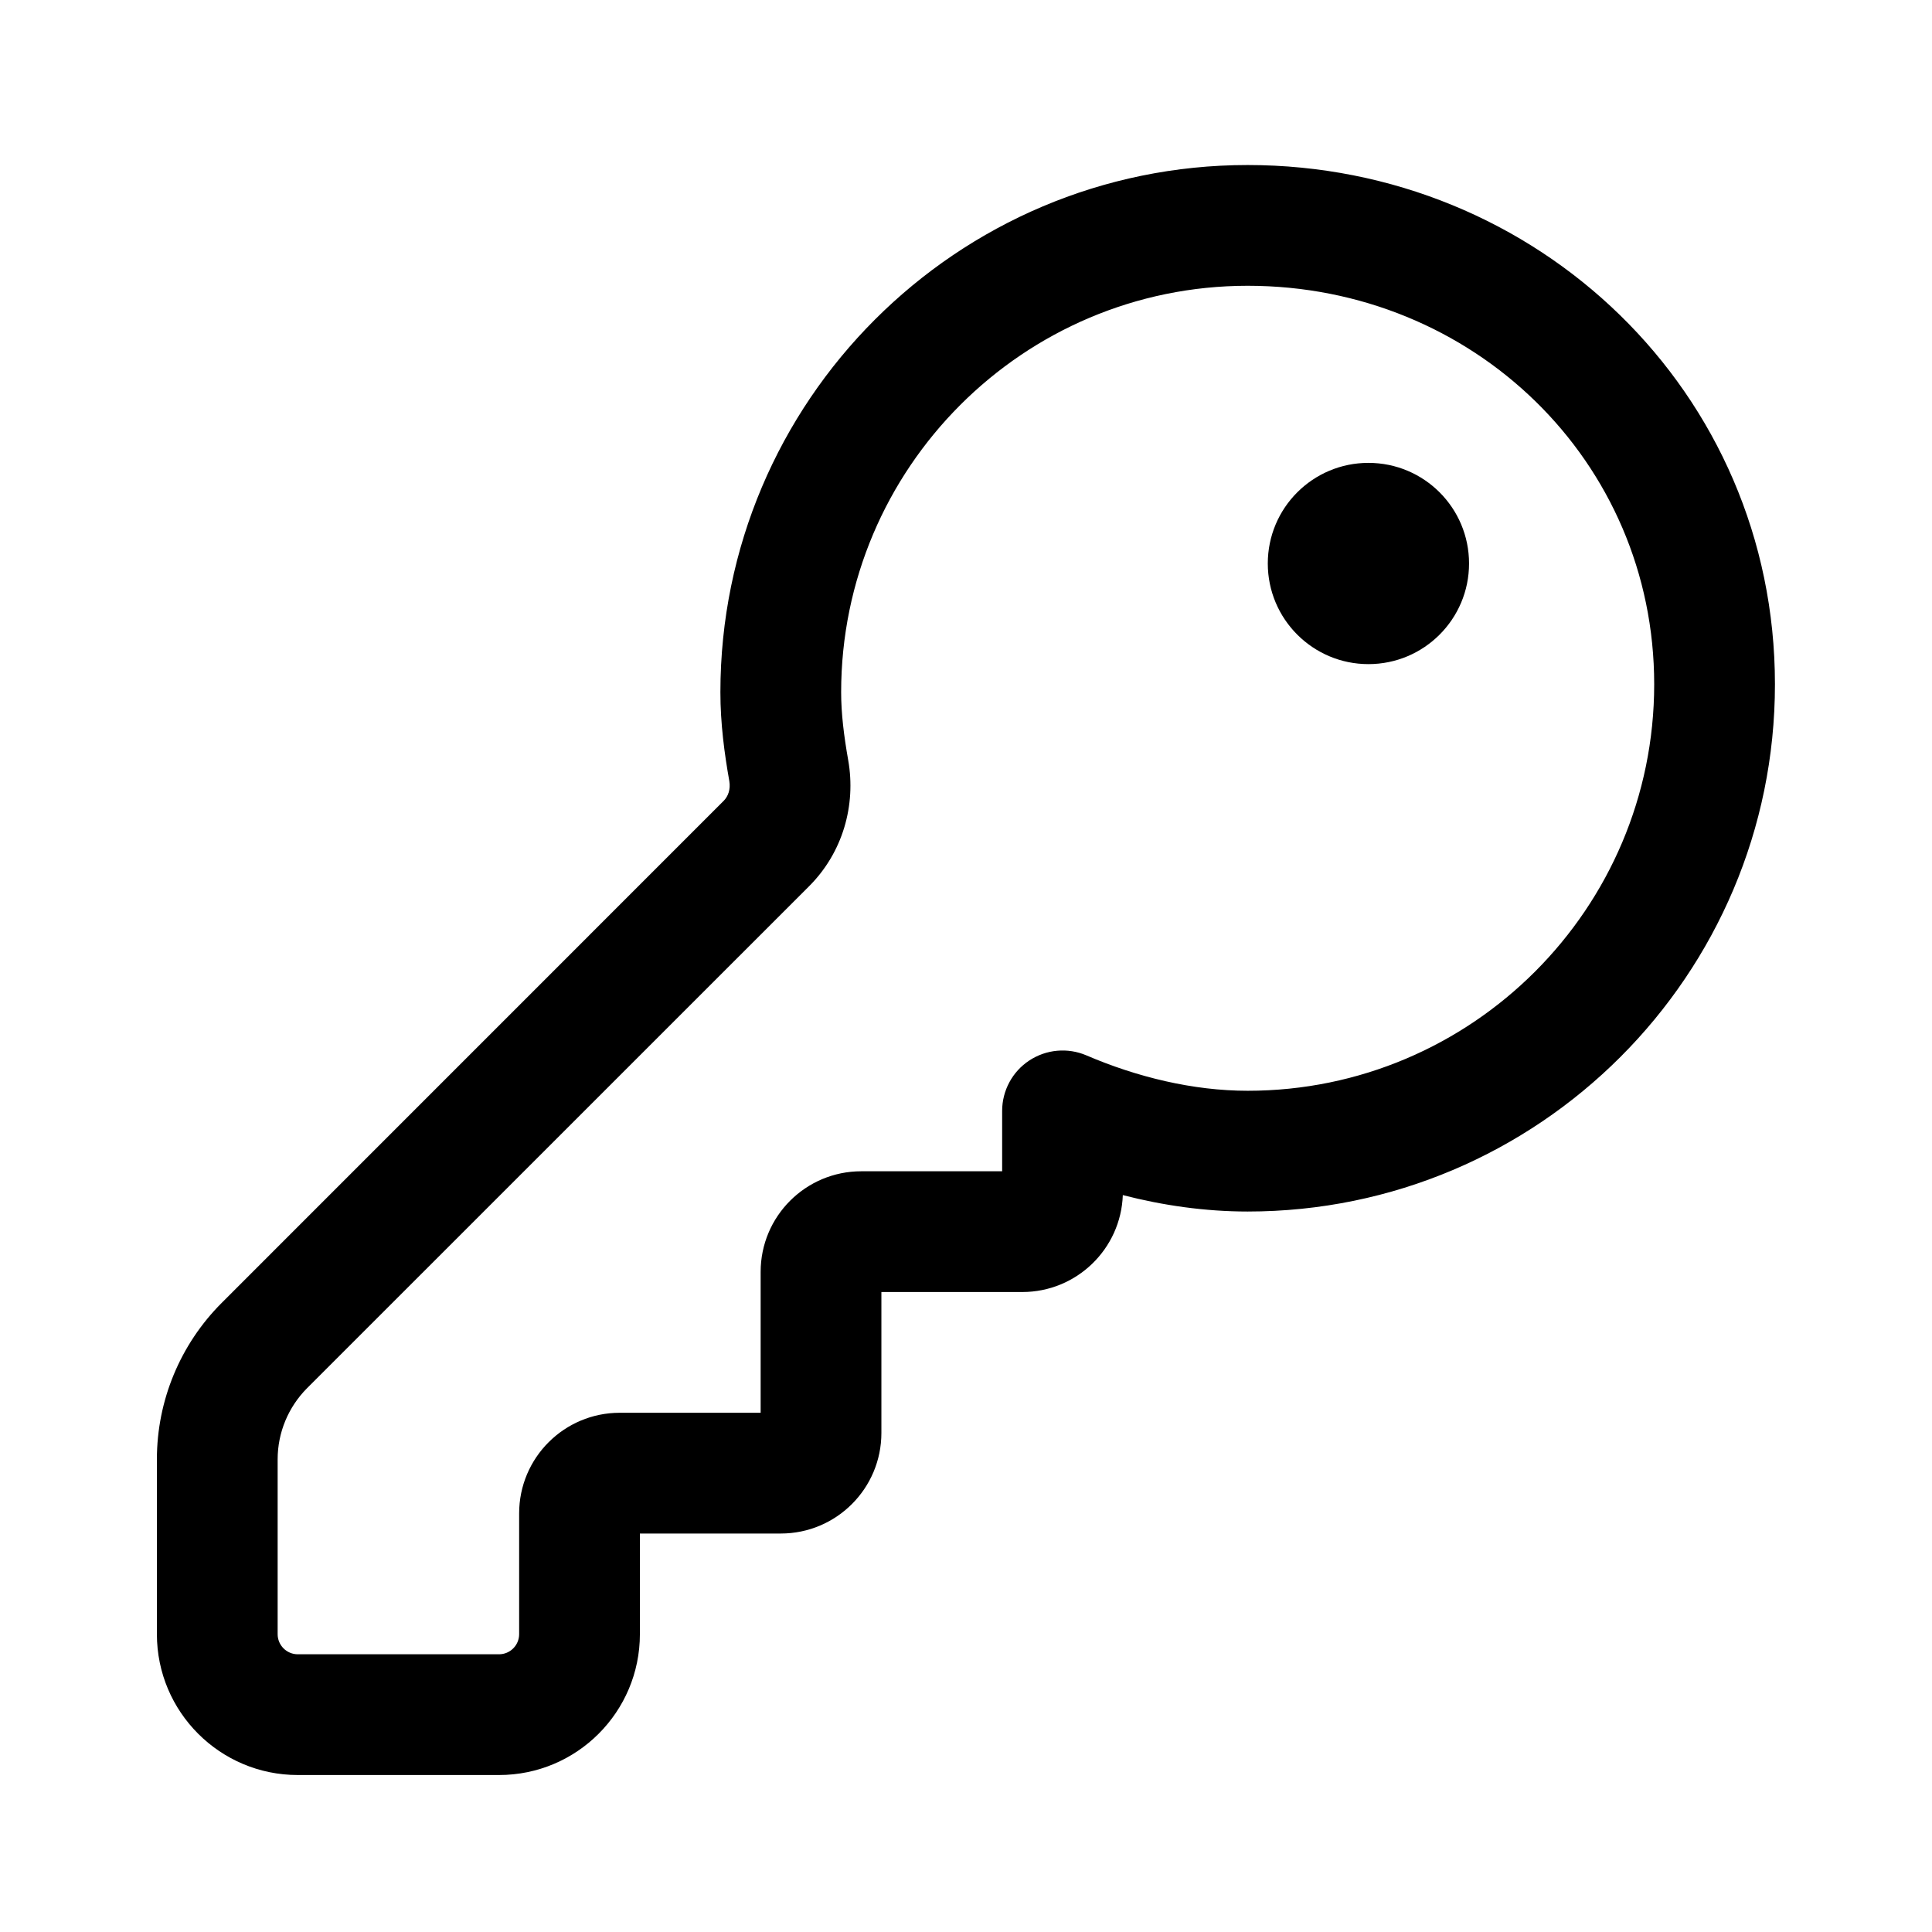
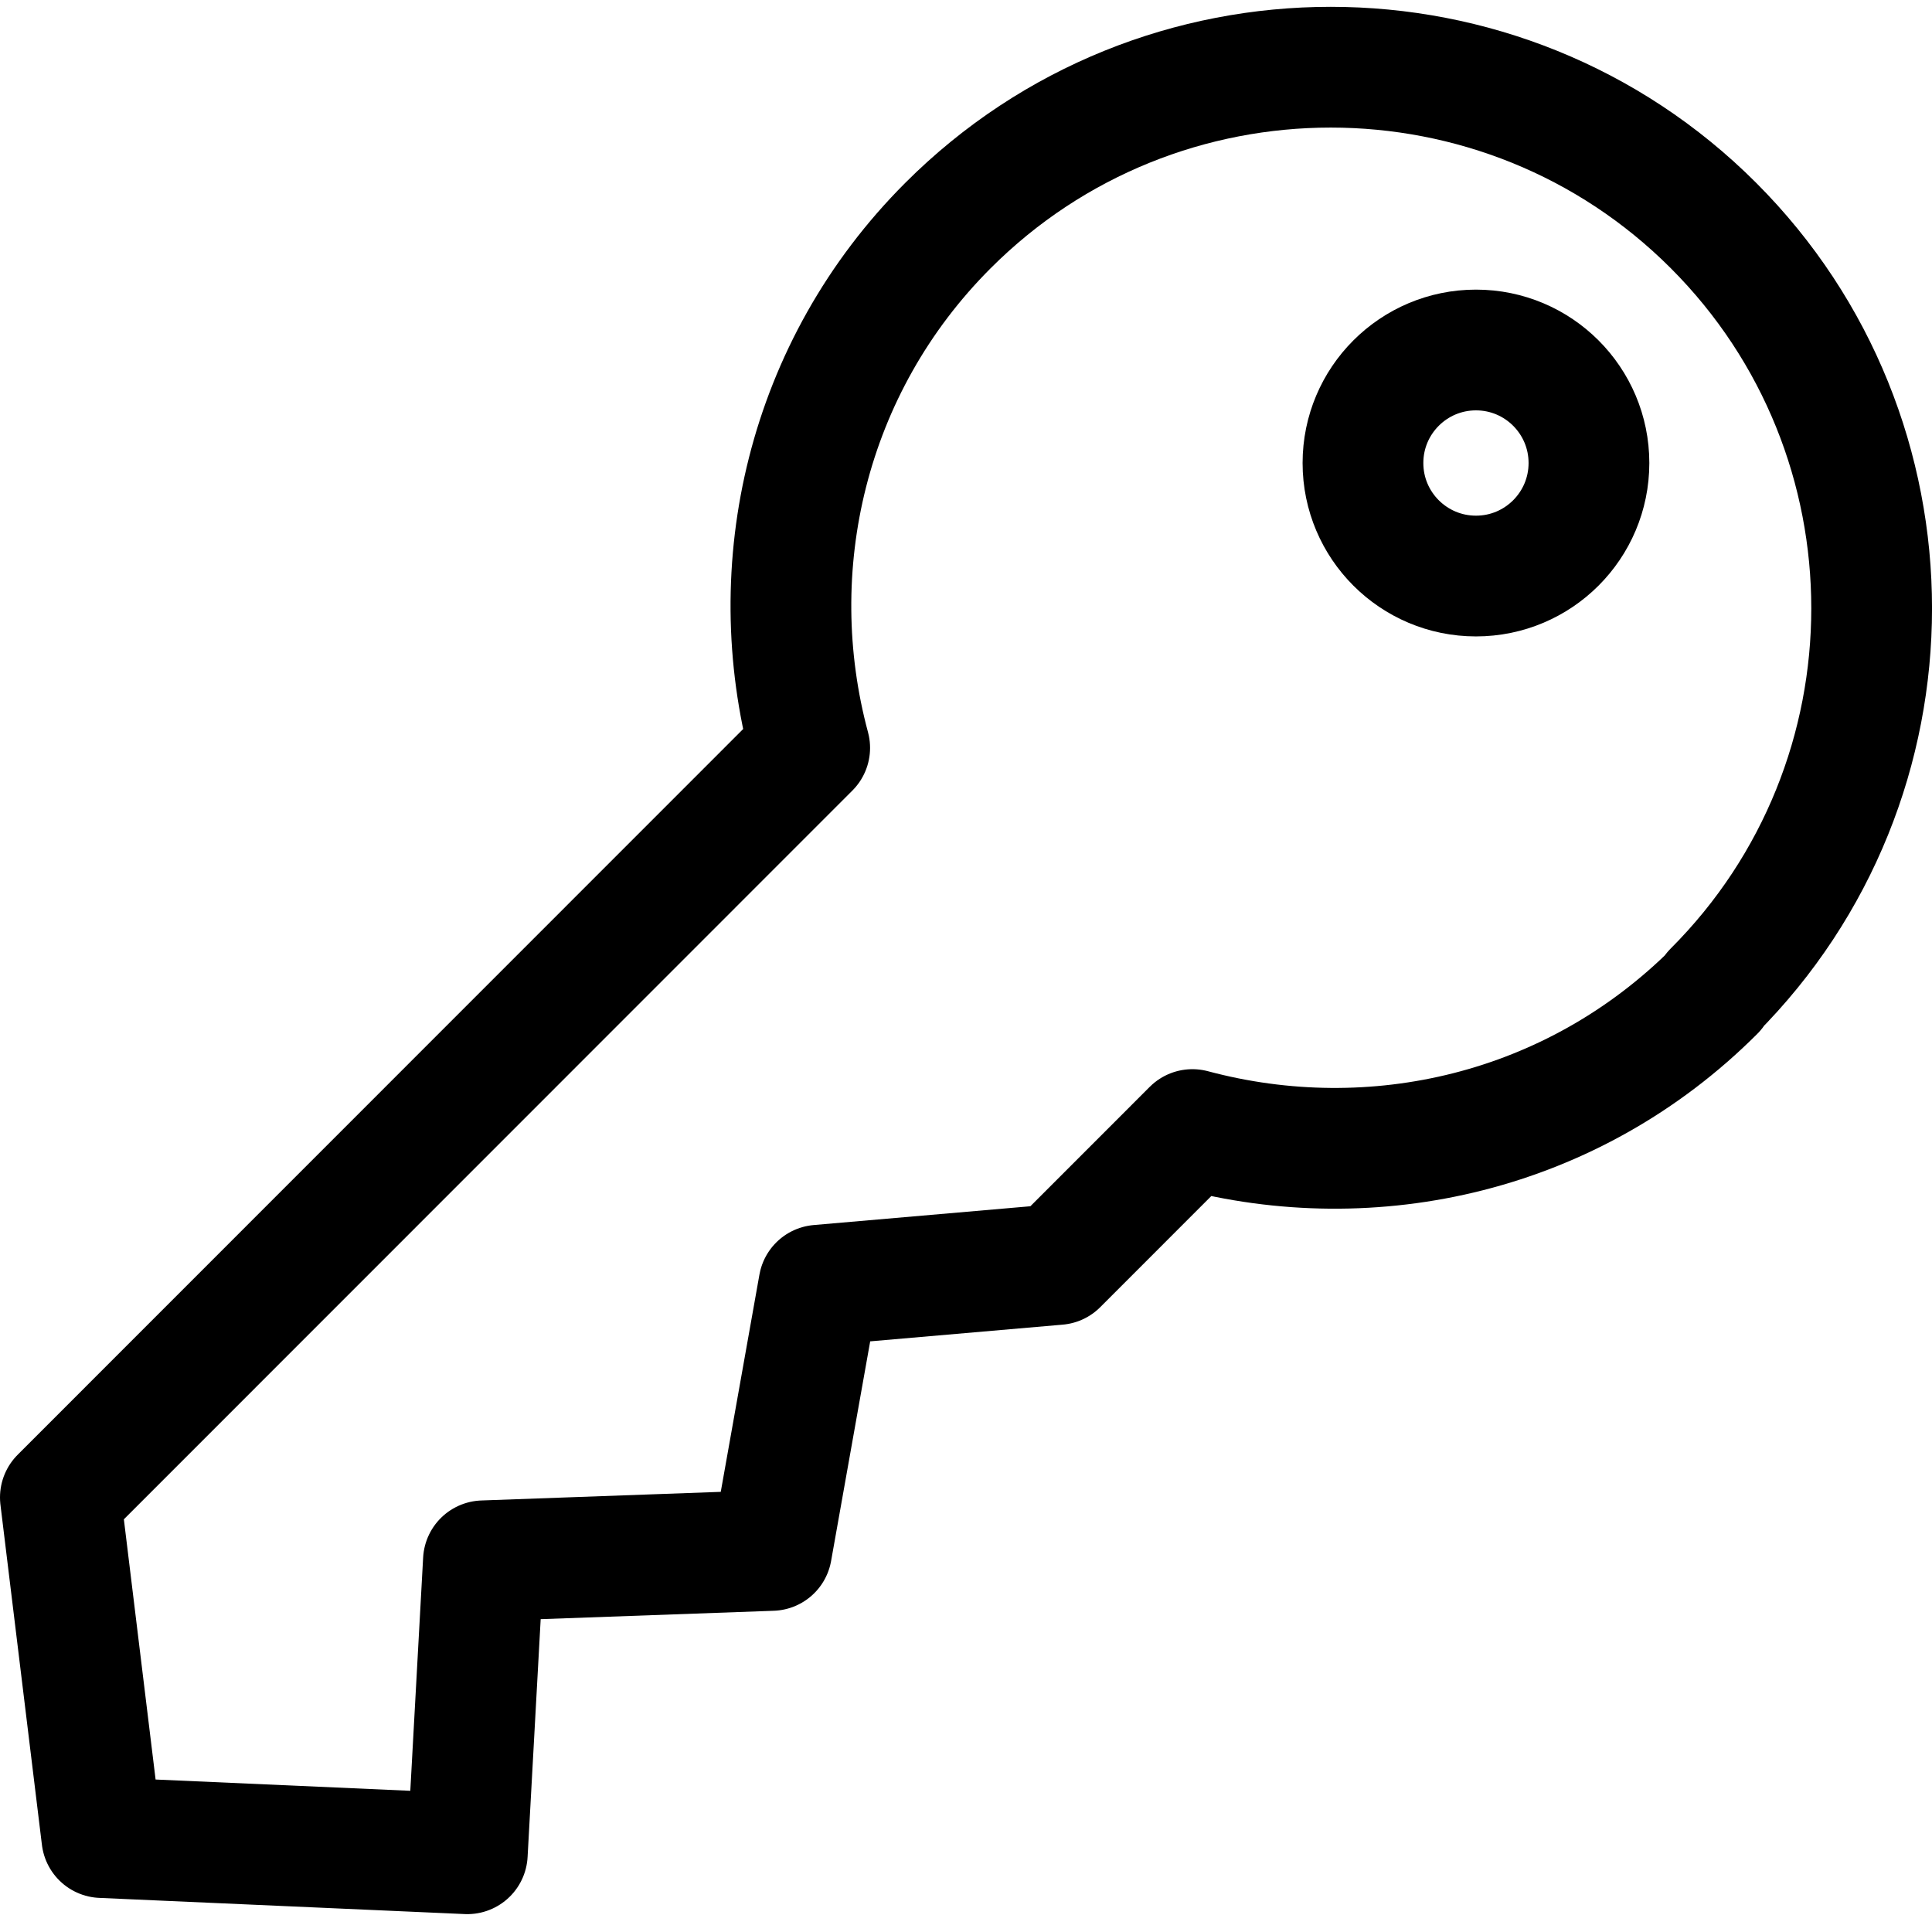
- <svg xmlns="http://www.w3.org/2000/svg" fill="currentColor" viewBox="0 0 24 24">
-   <path d="M18.249 7C18.249 7.69 17.69 8.25 16.999 8.25C16.309 8.25 15.749 7.69 15.749 7C15.749 6.309 16.309 5.75 16.999 5.75C17.69 5.75 18.249 6.309 18.249 7Z" />
-   <path d="M15.499 2.05C11.885 2.05 8.949 4.986 8.949 8.6C8.949 8.987 8.999 9.36 9.06 9.704C9.077 9.805 9.045 9.893 8.99 9.948L2.755 16.184C2.239 16.699 1.949 17.399 1.949 18.128V20.3C1.949 21.266 2.733 22.05 3.699 22.05H6.199C7.166 22.05 7.949 21.266 7.949 20.3V19.05H9.699C10.39 19.05 10.949 18.49 10.949 17.8V16.05H12.699C13.374 16.05 13.924 15.515 13.948 14.846C14.445 14.974 14.969 15.05 15.499 15.05C19.113 15.05 22.049 12.114 22.049 8.5C22.049 4.869 19.096 2.05 15.499 2.05ZM10.449 8.6C10.449 5.814 12.713 3.55 15.499 3.55C18.302 3.55 20.549 5.731 20.549 8.5C20.549 11.286 18.285 13.55 15.499 13.55C14.82 13.55 14.121 13.379 13.495 13.11C13.263 13.011 12.997 13.035 12.786 13.174C12.576 13.312 12.449 13.548 12.449 13.8V14.55H10.699C10.009 14.55 9.449 15.109 9.449 15.8V17.55H7.699C7.009 17.55 6.449 18.109 6.449 18.8V20.3C6.449 20.438 6.337 20.55 6.199 20.55H3.699C3.561 20.55 3.449 20.438 3.449 20.3V18.128C3.449 17.797 3.581 17.479 3.815 17.244L10.051 11.009C10.47 10.59 10.635 10.002 10.537 9.445C10.483 9.139 10.449 8.862 10.449 8.6Z" />
+ <svg xmlns="http://www.w3.org/2000/svg" viewBox="0 0 32 32" fill="none">
+   <path stroke="currentColor" stroke-width="2" stroke-linecap="round" stroke-linejoin="round" d="M28.38 16.417C31.874 12.922 31.874 7.23 28.38 3.735C24.886 0.239 19.196 0.239 15.702 3.735C13.353 6.084 12.609 9.407 13.411 12.387L1 24.802L1.687 30.436L7.74 30.704L8.007 25.852L12.781 25.68L13.563 21.287L17.516 20.944L19.75 18.709C22.747 19.511 26.05 18.766 28.399 16.417H28.38Z" />
+   <path stroke="currentColor" stroke-width="2" stroke-linecap="round" stroke-linejoin="round" d="M24.447 9.541C25.48 9.541 26.318 8.703 26.318 7.669C26.318 6.635 25.48 5.797 24.447 5.797C23.413 5.797 22.575 6.635 22.575 7.669C22.575 8.703 23.413 9.541 24.447 9.541Z" />
</svg>
